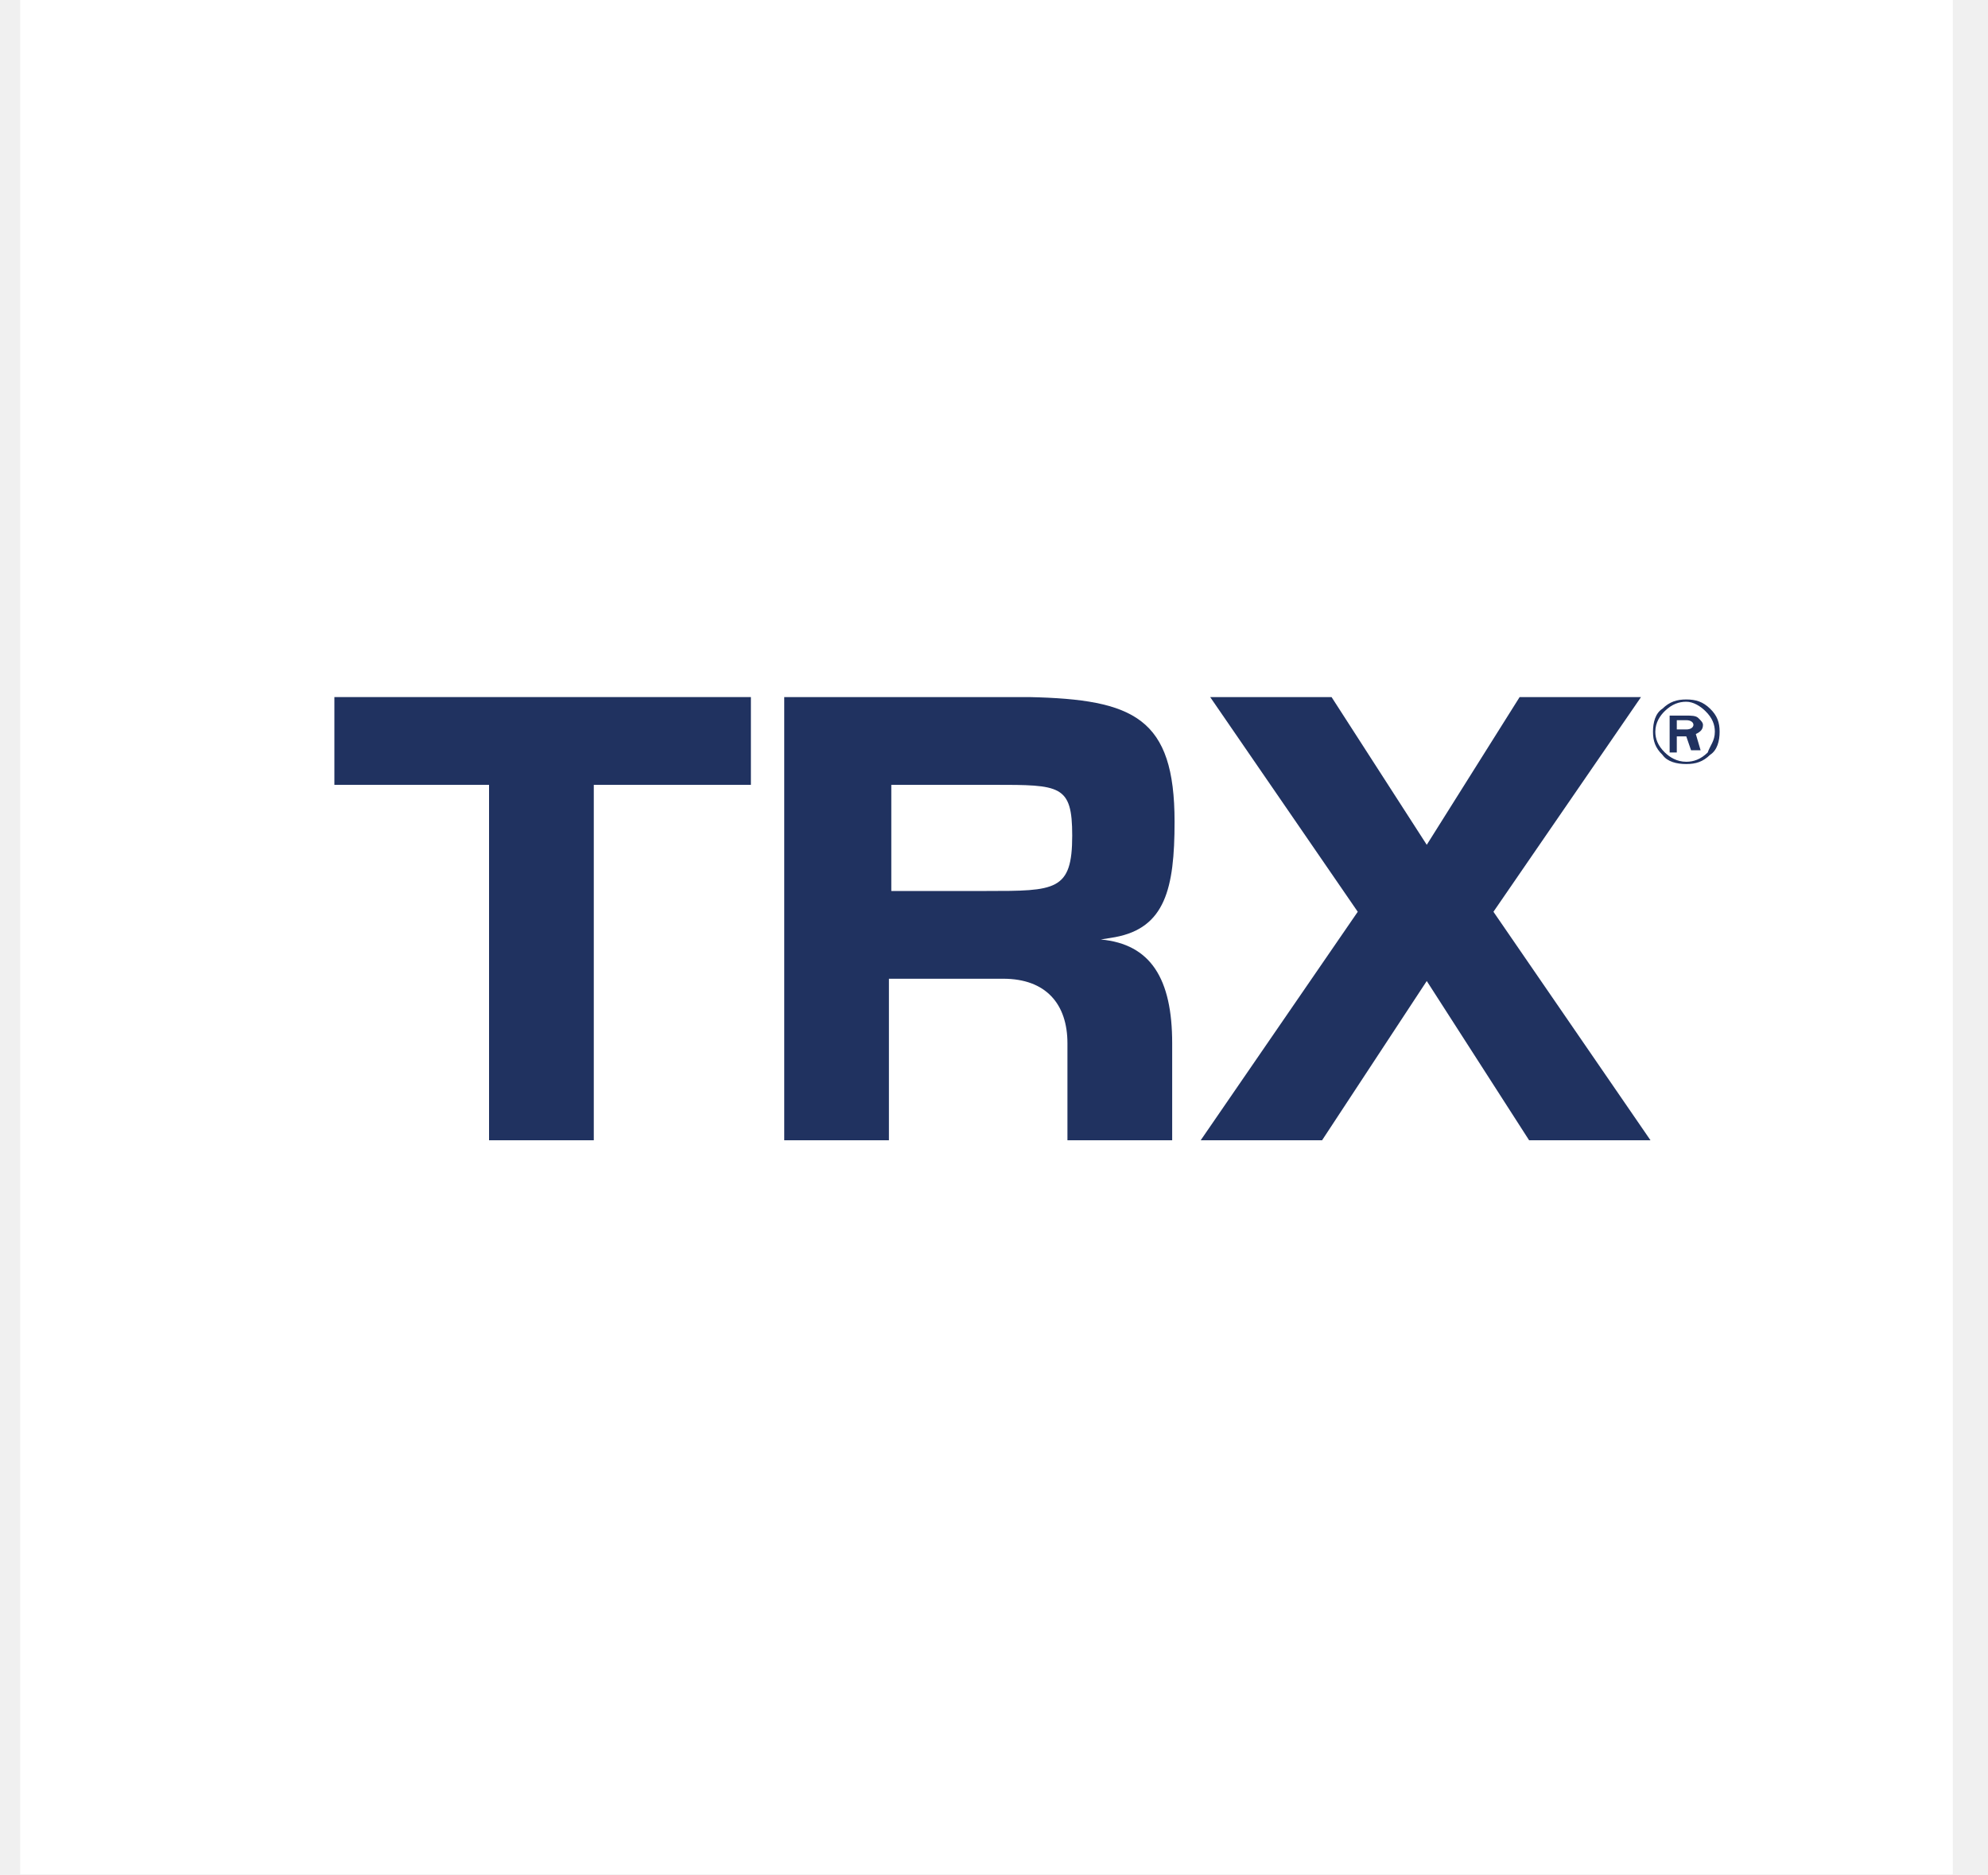
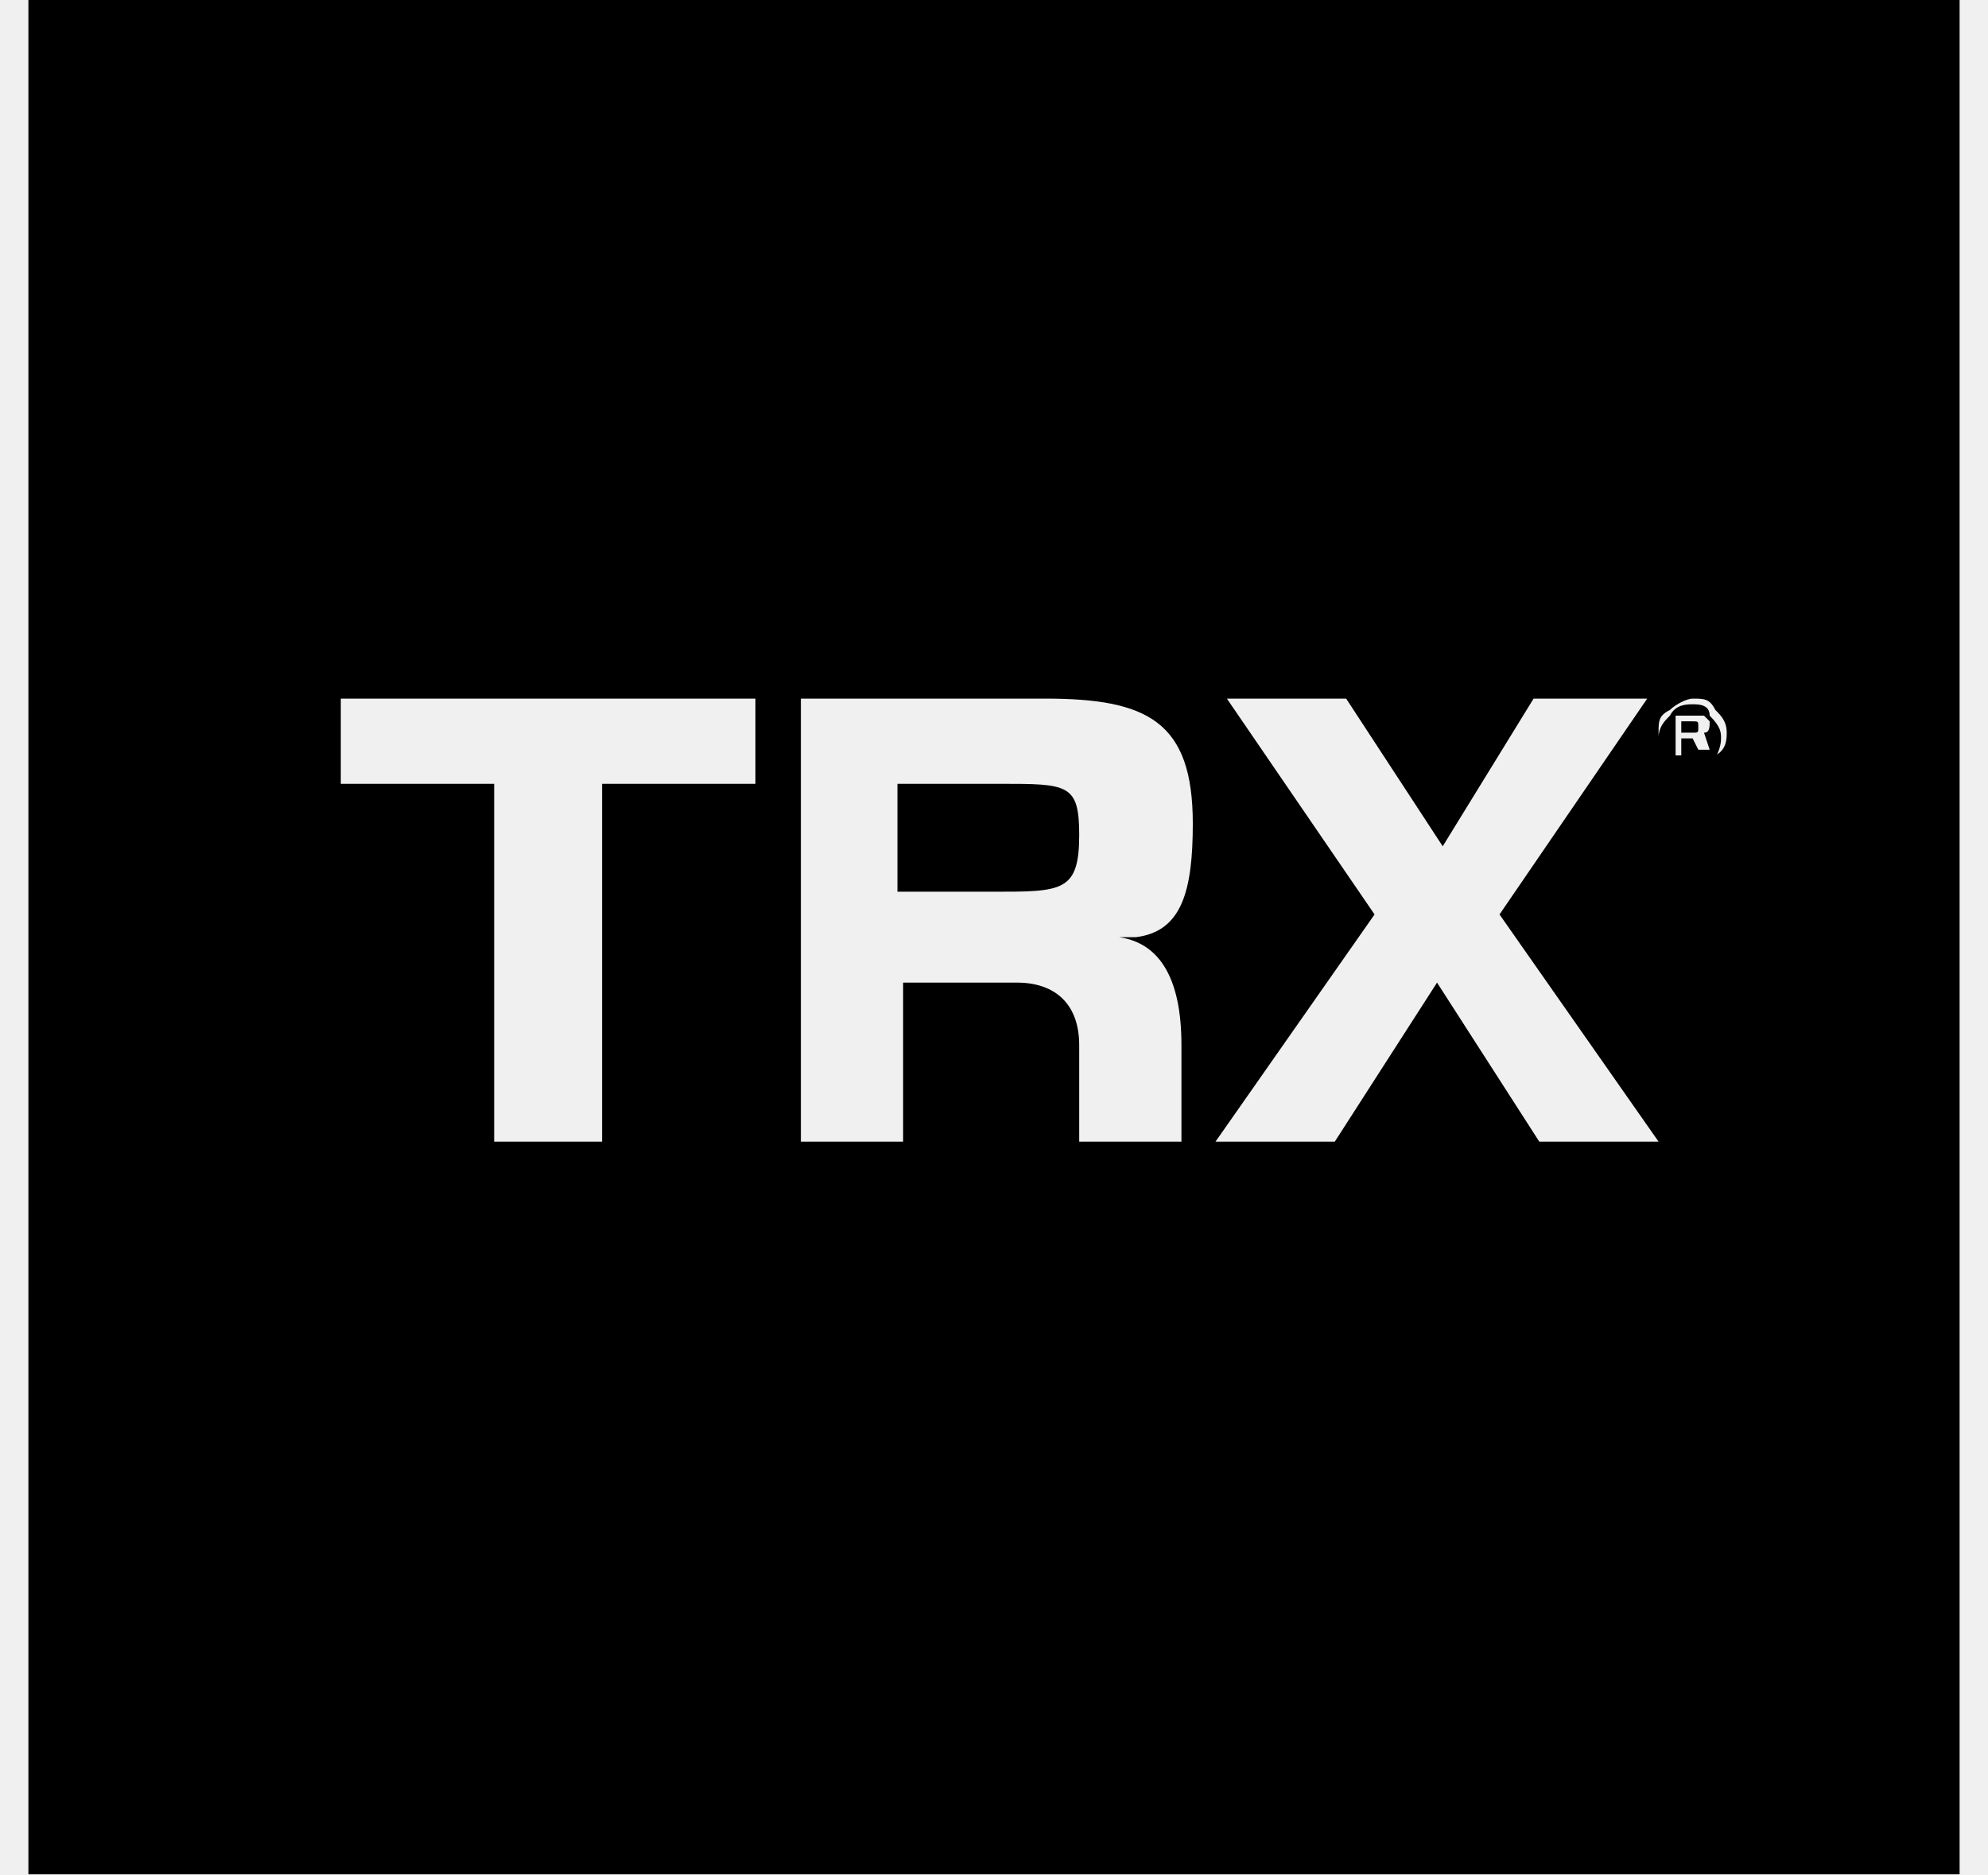
- <svg xmlns="http://www.w3.org/2000/svg" width="35" height="33" viewBox="0 0 35 33" fill="none">
-   <g clip-path="url(#clip0)">
-     <path d="M34.38 0H0.355V33H34.38V0Z" fill="#FFF" />
-     <path d="M10.454 20.076H8.61V13.818H5.887V12.273H13.22V13.818H10.454V20.076Z" fill="#203260" />
-     <path d="M15.65 17.232V20.076H13.807V12.273H18.123C19.966 12.314 20.679 12.639 20.679 14.468C20.679 15.647 20.511 16.337 19.631 16.5L19.38 16.541C20.26 16.622 20.637 17.232 20.637 18.369V20.076H18.793V18.369C18.793 17.679 18.416 17.232 17.662 17.232H15.65ZM17.368 15.687C18.584 15.687 18.877 15.687 18.877 14.712C18.877 13.818 18.667 13.818 17.494 13.818H15.692V15.687H17.368Z" fill="#203260" />
-     <path d="M29.058 20.076L26.293 16.053L28.891 12.273H26.754L25.119 14.874L23.443 12.273H21.306L23.904 16.053L21.139 20.076H23.276L25.119 17.272L26.921 20.076H29.058Z" fill="#203260" />
-     <path d="M30.275 12.883C30.275 13.046 30.233 13.209 30.107 13.29C29.982 13.412 29.856 13.452 29.688 13.452C29.521 13.452 29.353 13.412 29.269 13.29C29.143 13.168 29.102 13.046 29.102 12.883C29.102 12.721 29.143 12.558 29.269 12.477C29.395 12.355 29.521 12.315 29.688 12.315C29.856 12.315 29.982 12.355 30.107 12.477C30.233 12.599 30.275 12.721 30.275 12.883ZM30.191 12.883C30.191 12.761 30.149 12.64 30.023 12.518C29.94 12.436 29.814 12.355 29.688 12.355C29.562 12.355 29.437 12.396 29.311 12.518C29.227 12.599 29.143 12.721 29.143 12.883C29.143 13.005 29.185 13.127 29.311 13.249C29.395 13.331 29.521 13.412 29.688 13.412C29.814 13.412 29.94 13.371 30.065 13.249C30.107 13.127 30.191 13.046 30.191 12.883ZM29.94 13.209H29.772L29.688 12.965H29.521V13.249H29.395V12.599H29.688C29.772 12.599 29.856 12.599 29.898 12.64C29.94 12.68 29.982 12.721 29.982 12.761C29.982 12.843 29.94 12.883 29.856 12.924L29.94 13.209ZM29.521 12.843H29.688C29.772 12.843 29.814 12.802 29.814 12.761C29.814 12.721 29.772 12.68 29.688 12.68H29.521V12.843Z" fill="#203260" />
-   </g>
-   <defs>
-     <clipPath id="clip0">
-       <rect width="34.025" height="33" fill="white" transform="translate(0.355469)" />
-     </clipPath>
-   </defs>
+ <svg xmlns="http://www.w3.org/2000/svg" version="1.1" id="Layer_1" x="0px" y="0px" width="35px" height="33px" viewBox="0 0 35 33" style="enable-background:new 0 0 35 33;" xml:space="preserve">
+   <path d="M29.8,12.7h-0.2v0.2h0.2c0.1,0,0.1,0,0.1-0.1C29.9,12.7,29.9,12.7,29.8,12.7z" />
+   <path d="M29.8,12.4c-0.1,0-0.3,0-0.4,0.2c-0.1,0.1-0.2,0.2-0.2,0.4c0,0.1,0,0.2,0.2,0.4   c0.1,0.1,0.2,0.2,0.4,0.2c0.1,0,0.3,0,0.4-0.2c0-0.1,0.1-0.2,0.1-0.4c0-0.1,0-0.2-0.2-0.4C30.1,12.4,29.9,12.4,29.8,12.4z M30,12.9   l0.1,0.3h-0.2L29.8,13h-0.2v0.3h-0.1v-0.7h0.3c0.1,0,0.2,0,0.2,0c0,0,0.1,0.1,0.1,0.1C30.1,12.8,30.1,12.9,30,12.9z" />
+   <path d="M17.6,13.8h-1.8v1.9h1.7c1.2,0,1.5,0,1.5-1C19,13.8,18.8,13.8,17.6,13.8z" />
+   <path d="M0.5,0v33h34V0H0.5z M13.4,13.8h-2.8v6.3H8.7v-6.3H6v-1.5h7.3V13.8z M20.8,18.4v1.7h-1.8v-1.7   c0-0.7-0.4-1.1-1.1-1.1h-2v2.8h-1.8v-7.8h4.3c1.8,0,2.6,0.4,2.6,2.2c0,1.2-0.2,1.9-1,2l-0.3,0C20.4,16.6,20.8,17.2,20.8,18.4z    M27.1,20.1l-1.8-2.8l-1.8,2.8h-2.1l2.8-4l-2.6-3.8h2.1l1.7,2.6l1.6-2.6H29l-2.6,3.8l2.8,4H27.1z M30.2,13.3   c-0.1,0.1-0.3,0.2-0.4,0.2c-0.2,0-0.3,0-0.4-0.2c-0.1-0.1-0.2-0.2-0.2-0.4c0-0.2,0-0.3,0.2-0.4c0.1-0.1,0.3-0.2,0.4-0.2   c0.2,0,0.3,0,0.4,0.2c0.1,0.1,0.2,0.2,0.2,0.4C30.4,13,30.4,13.2,30.2,13.3z" />
</svg>
